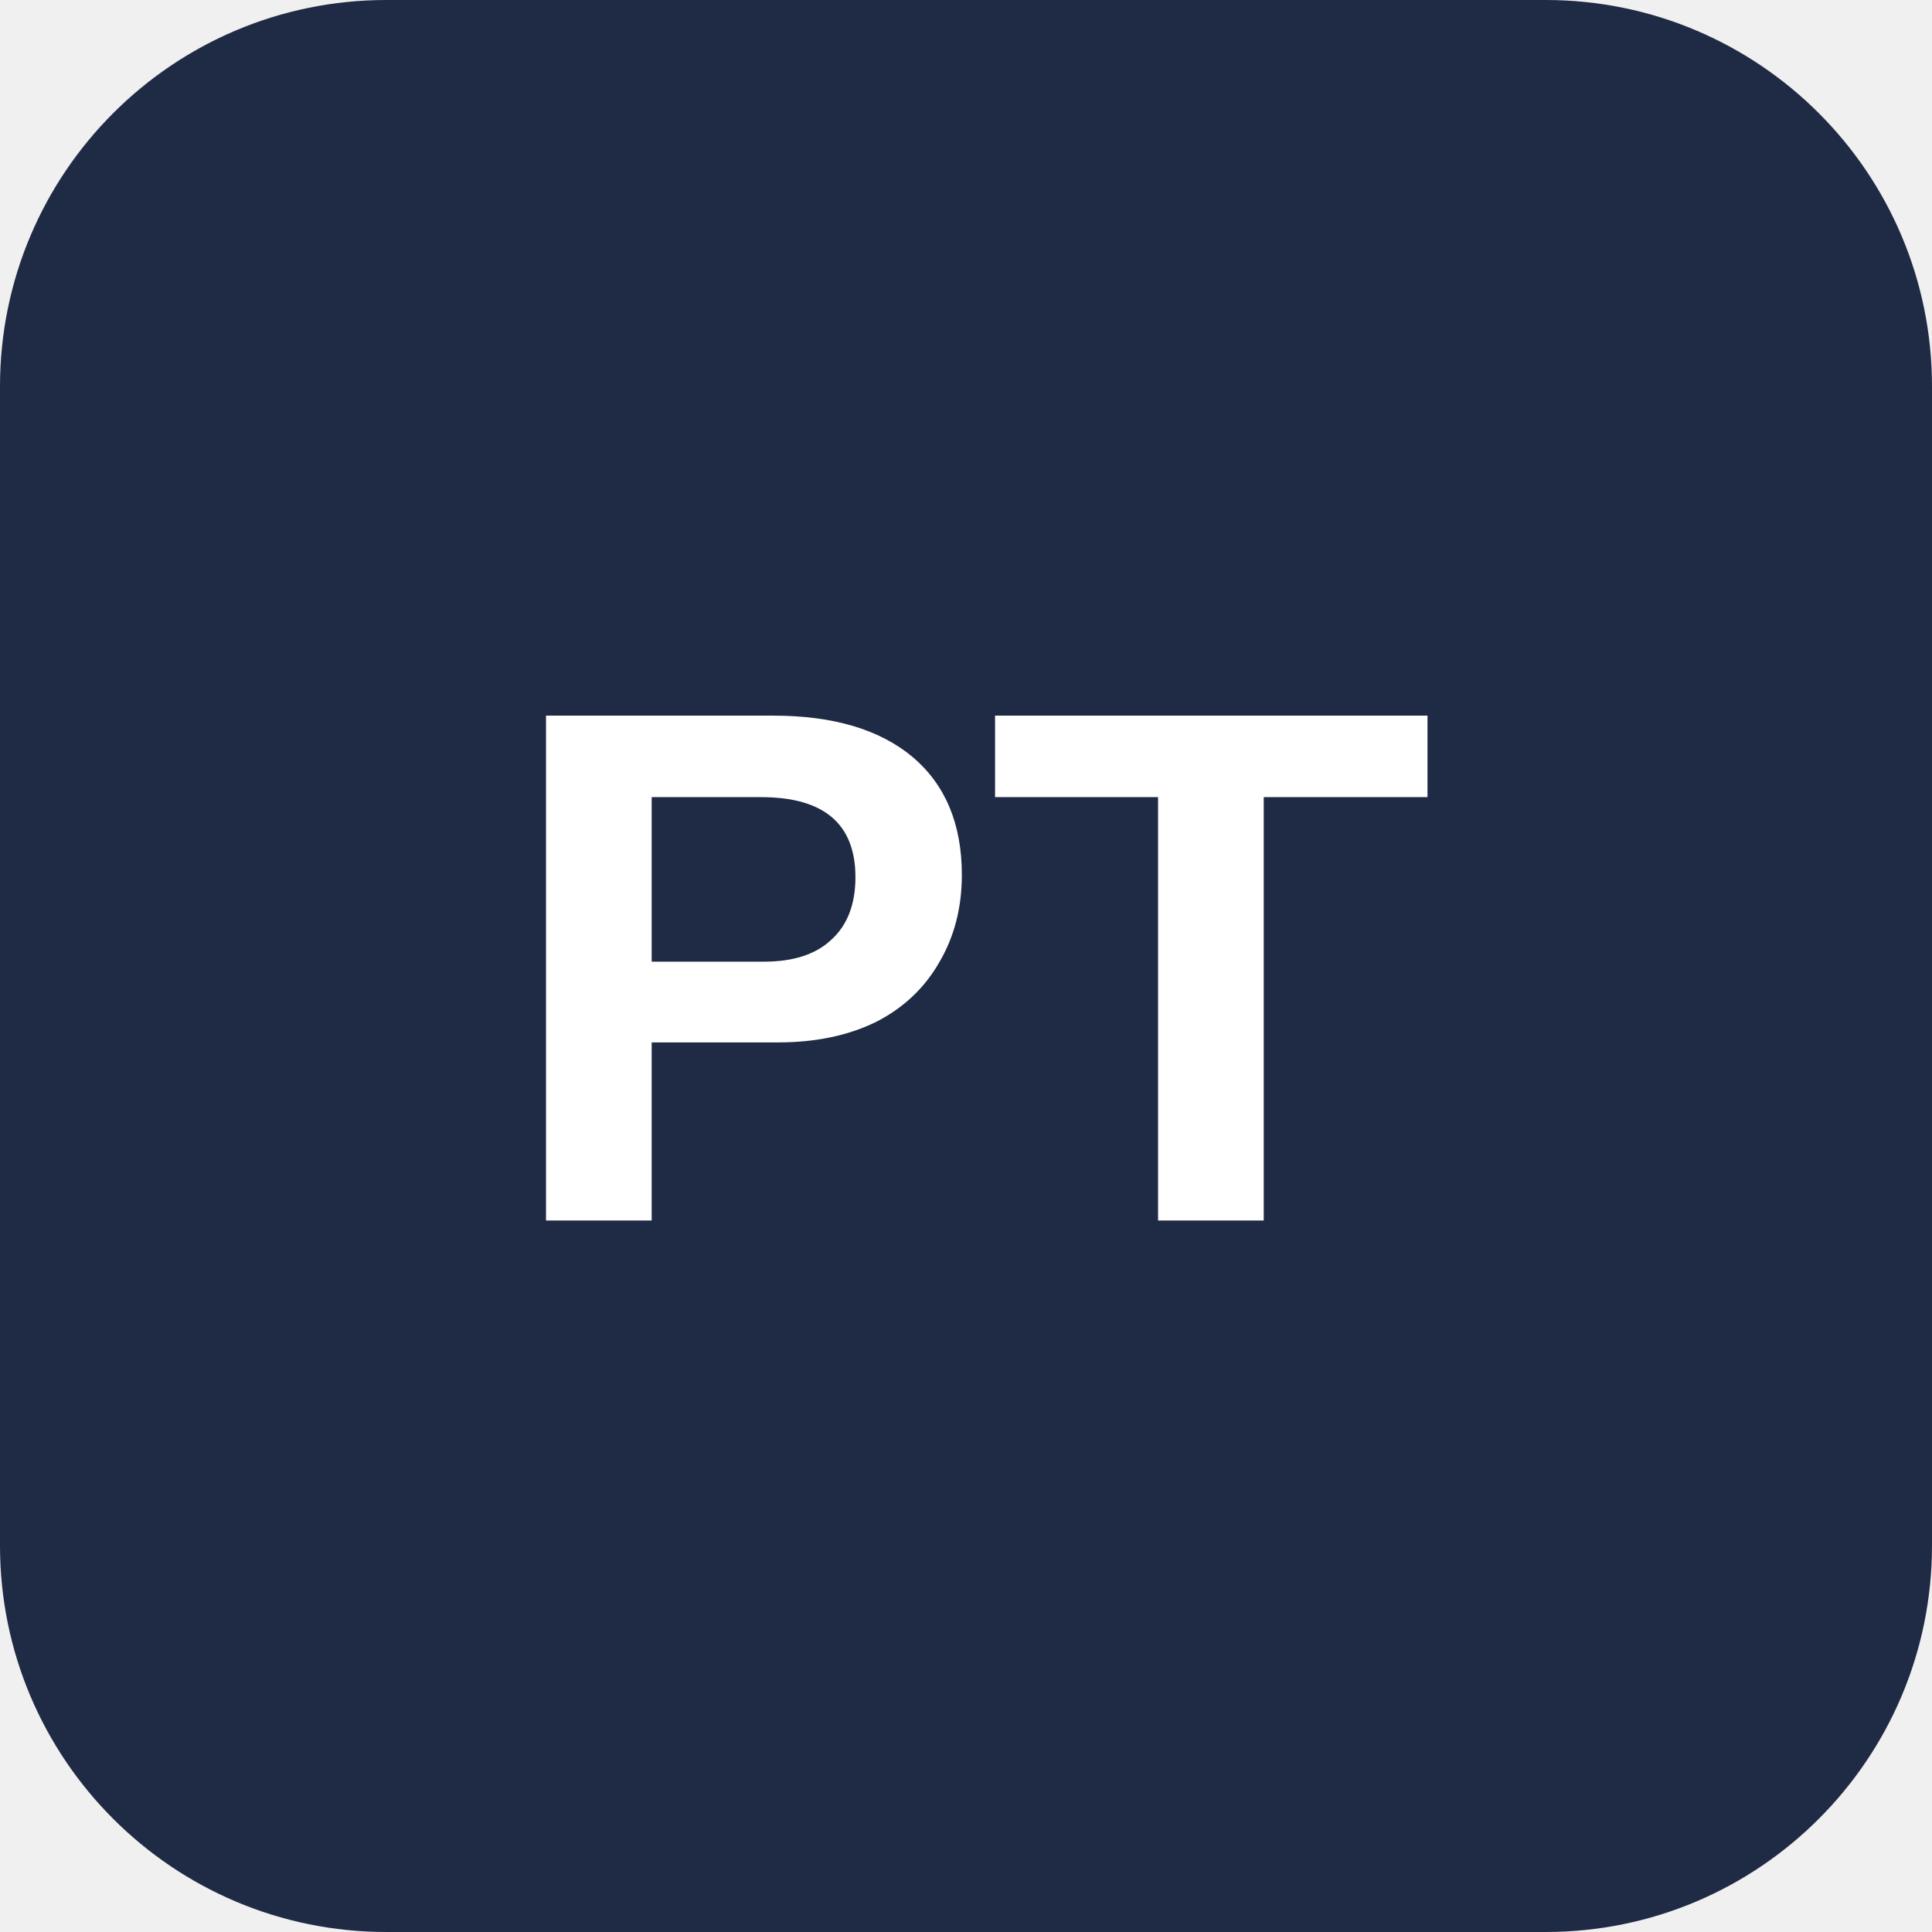
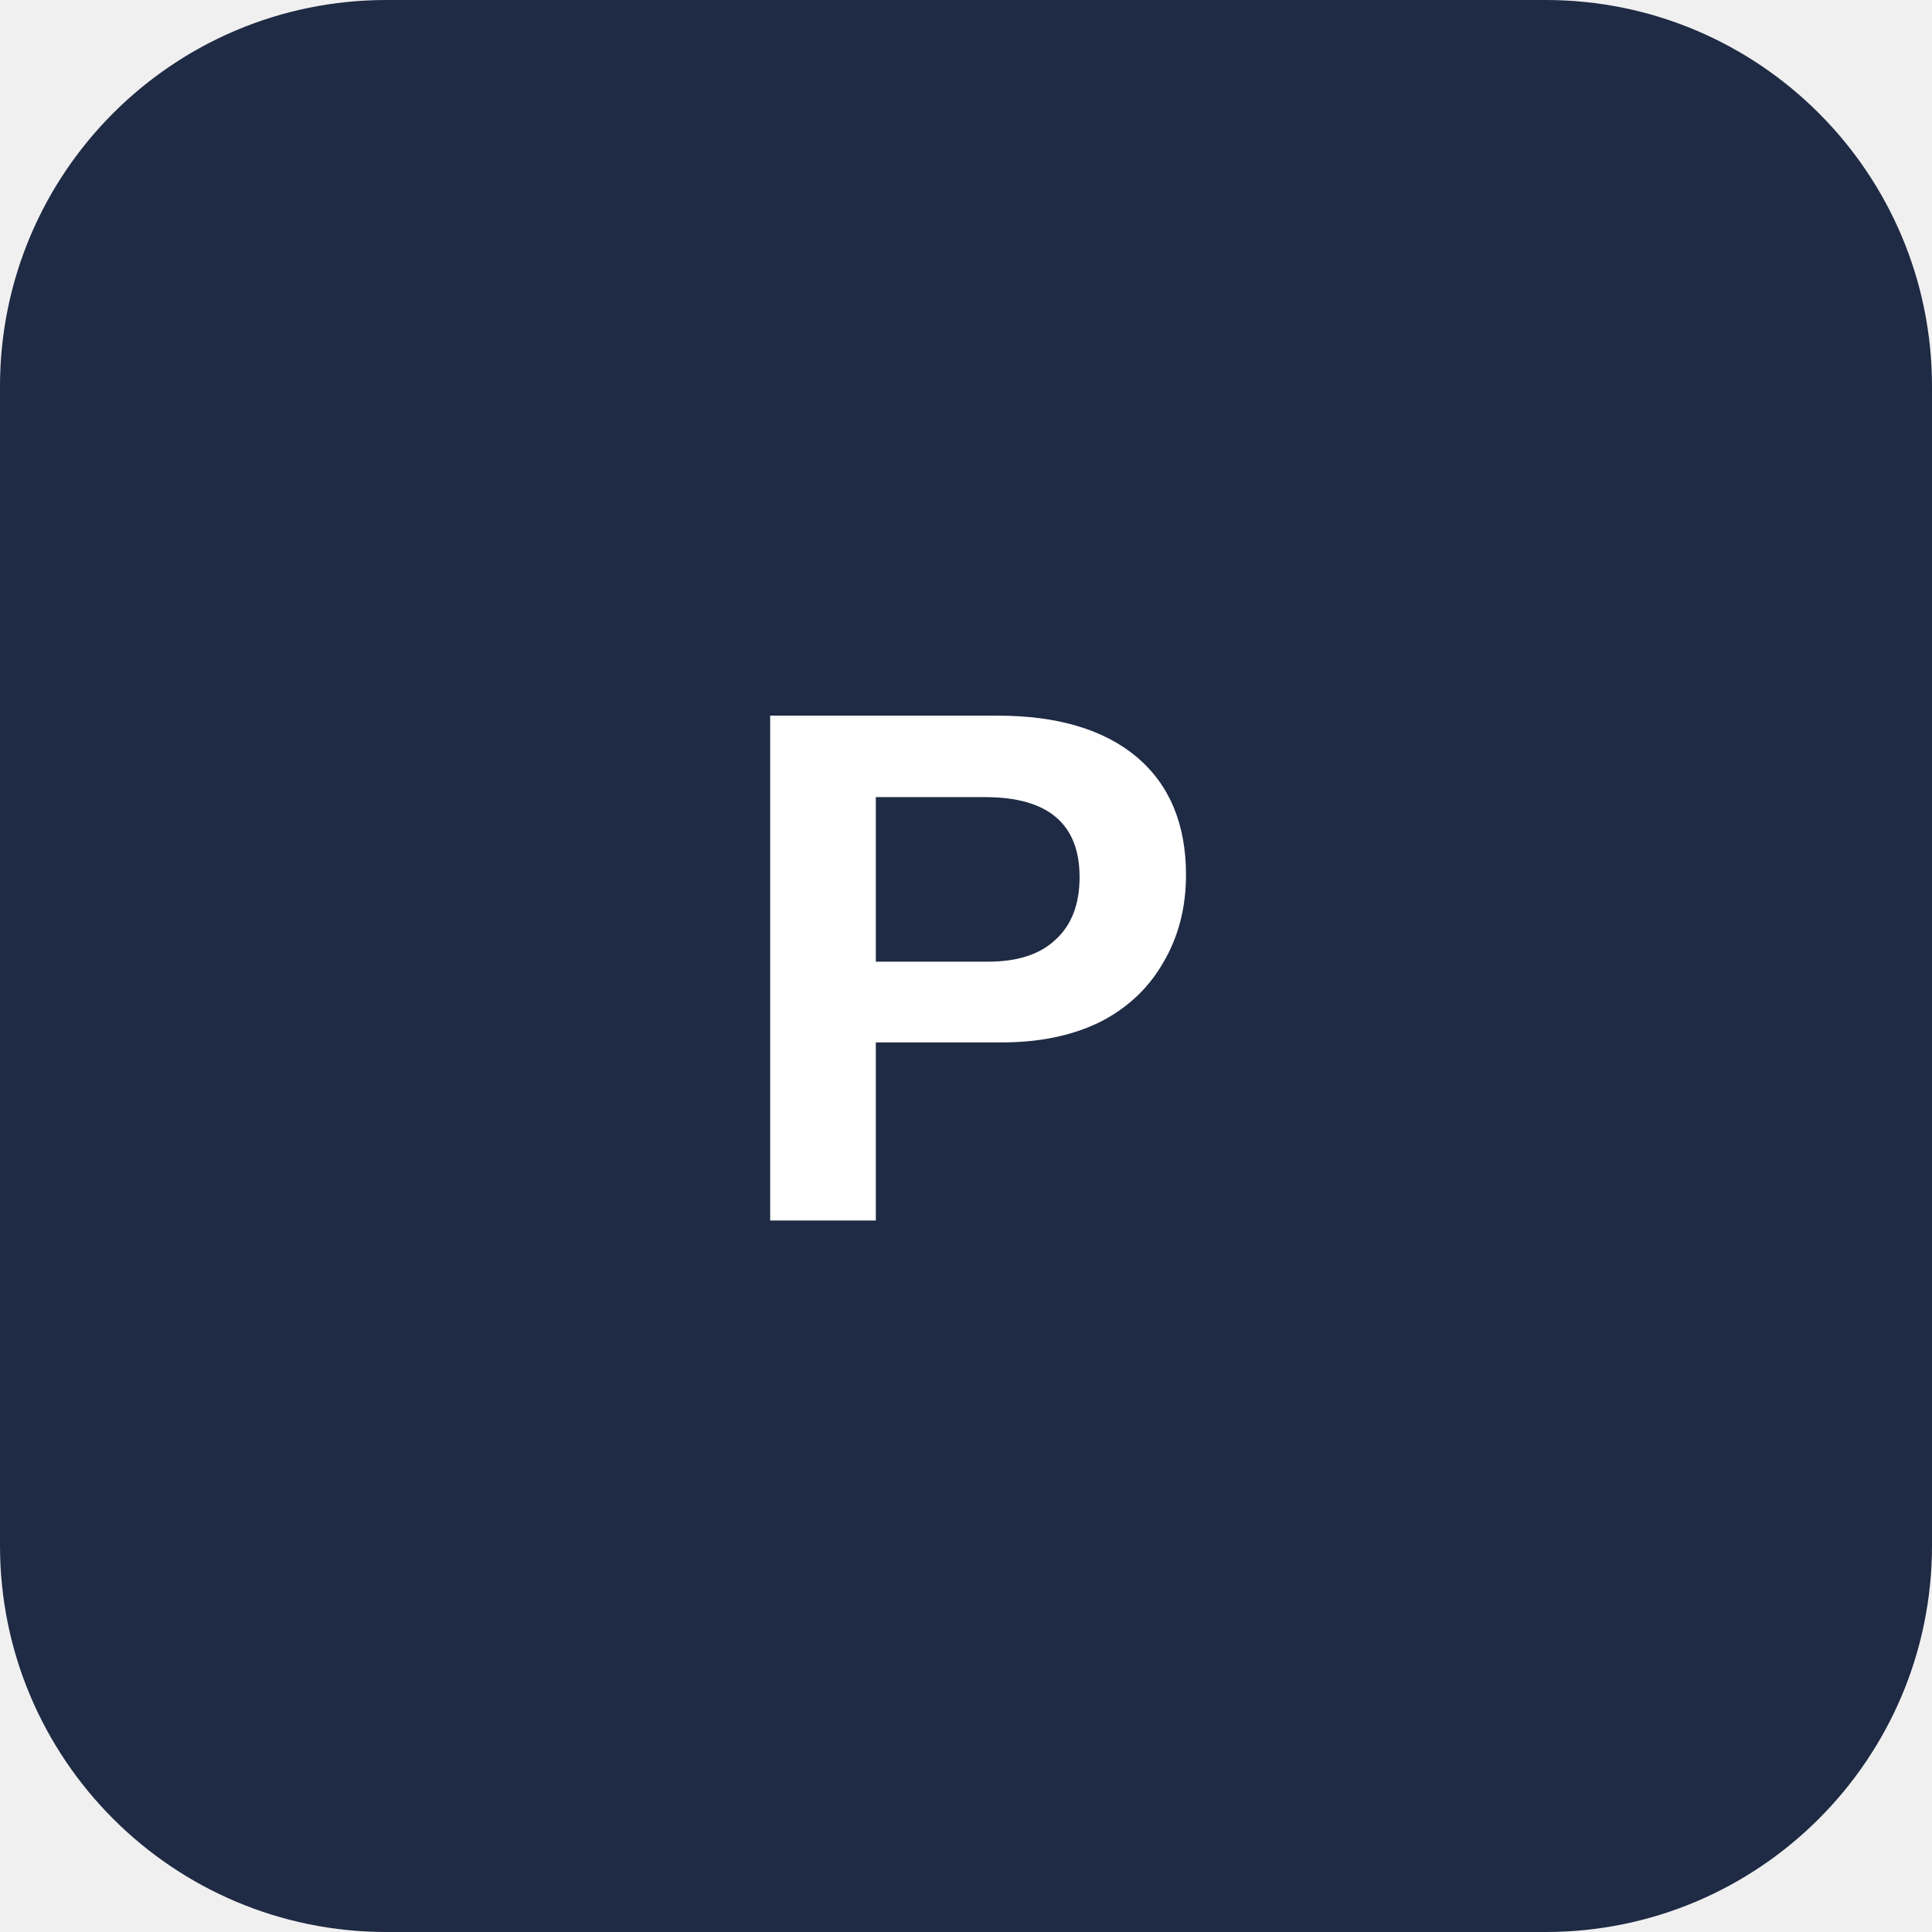
<svg xmlns="http://www.w3.org/2000/svg" width="40" height="40" viewBox="0 0 40 40" fill="none">
  <rect x="0" y="0" width="40" height="40" rx="8" fill="#1F2A44" />
-   <text x="20" y="20" fill="#FFFFFF" font-family="Arial, sans-serif" font-weight="700" font-size="15.2" text-anchor="middle" dominant-baseline="central">PT</text>
+   <text x="20" y="20" fill="#FFFFFF" font-family="Arial, sans-serif" font-weight="700" font-size="15.2" text-anchor="middle" dominant-baseline="central">P</text>
</svg>
